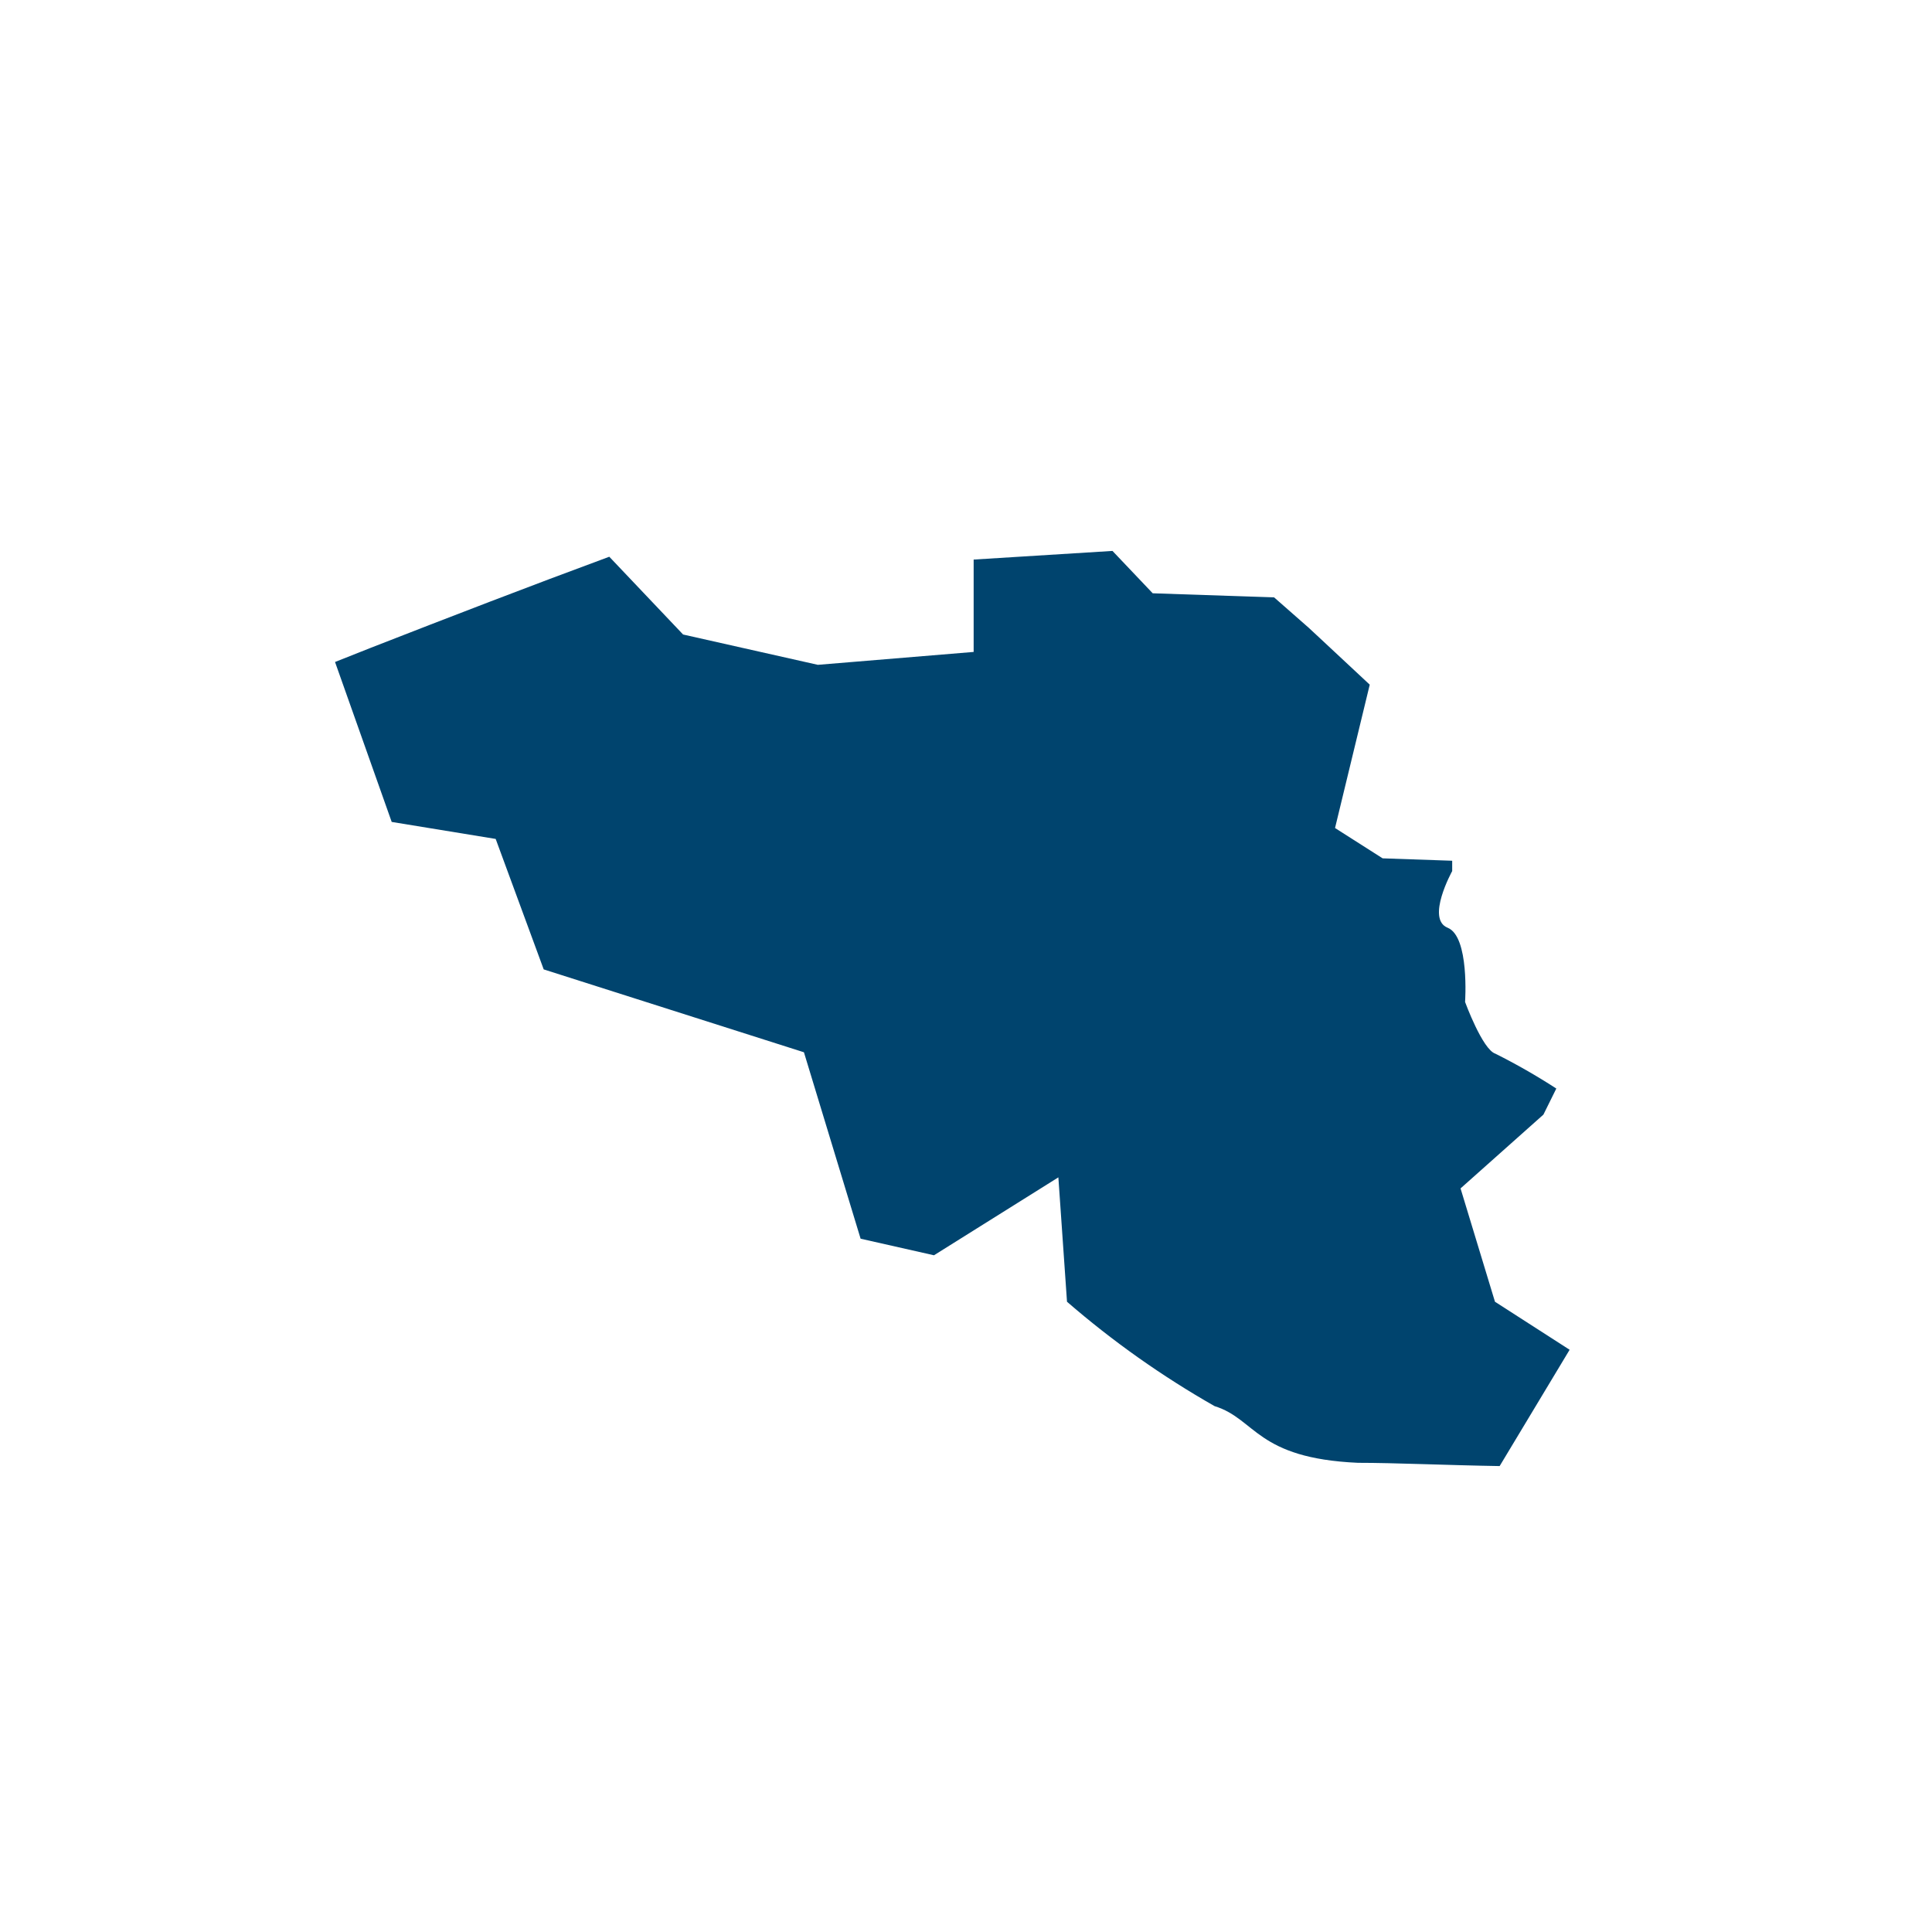
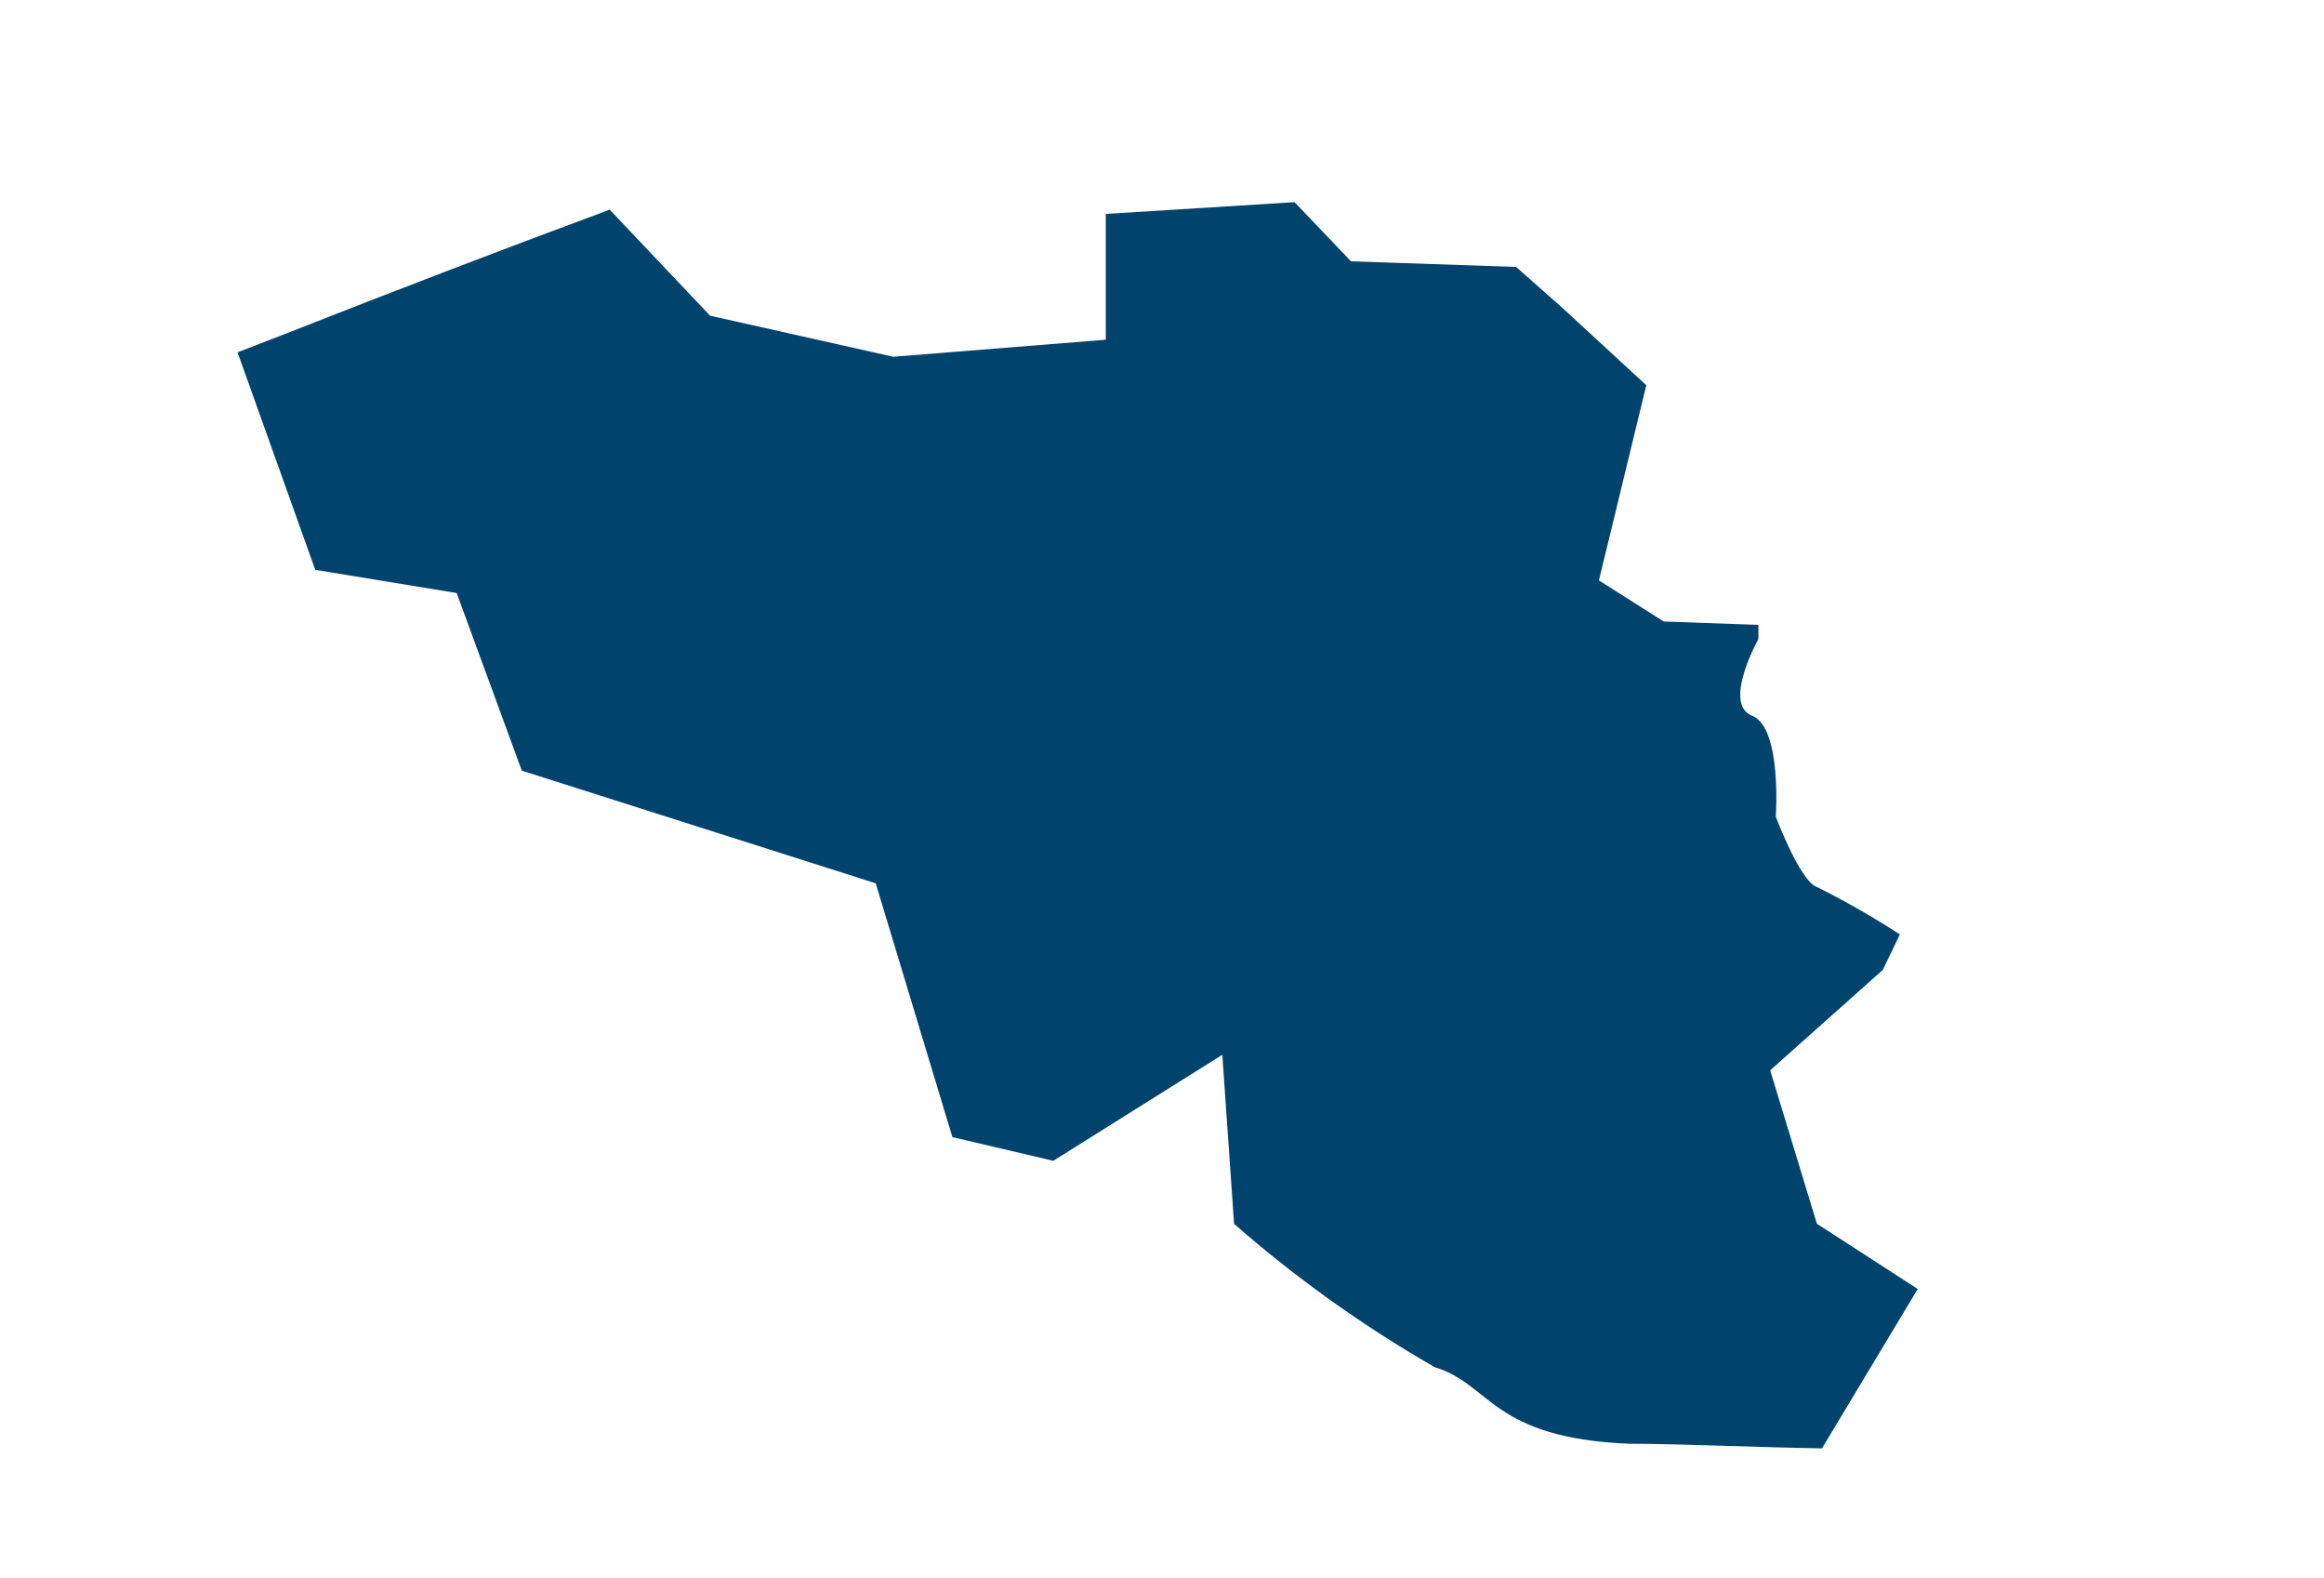
- <svg xmlns="http://www.w3.org/2000/svg" id="Lager_1" data-name="Lager 1" viewBox="0 0 136.38 136.38">
+ <svg xmlns="http://www.w3.org/2000/svg" id="Lager_1" data-name="Lager 1" viewBox="0 0 136.38 92.55">
  <defs>
    <style>.cls-1{fill:none;}.cls-2{fill:#00446e;}</style>
  </defs>
-   <rect class="cls-1" width="136.38" height="136.38" />
-   <path class="cls-2" d="M336.27,250.67,331,247.28l-2.43-8,5.85-5.21.91-1.84a44.6,44.6,0,0,0-4.3-2.46c-.91-.29-2.14-3.65-2.14-3.65s.32-4.62-1.23-5.24.32-4,.32-4v-.73l-4.91-.17-3.36-2.14,2.45-10.12-4.29-4-2.46-2.16-8.57-.29L304,194.28l-9.8.61v6.52l-11,.91-9.51-2.14-5.21-5.49c-5.61,2.07-11.23,4.24-16.84,6.43l-2.52,1,4,11.29,7.34,1.2,3.39,9.21,18.37,5.85,4,13.16L291.4,244l8.78-5.5.61,8.78a64.94,64.94,0,0,0,10.42,7.37c2.92.9,2.92,3.68,10.12,4,2.6,0,6.28.17,10,.23Z" transform="translate(-225.47 -155.39)" />
+   <rect class="cls-1" width="136.38" height="92.55" />
+   <path class="cls-2" d="M340.63,232.41l-5.92-3.83-2.74-9,6.61-5.89,1-2.08a48.74,48.74,0,0,0-4.86-2.78c-1-.33-2.42-4.13-2.42-4.13s.37-5.23-1.39-5.92.37-4.5.37-4.5v-.83l-5.56-.2-3.8-2.41,2.78-11.45-4.87-4.49-2.77-2.45-9.69-.33-3.31-3.47-11.08.69v7.38l-12.47,1-10.75-2.41-5.89-6.22c-6.35,2.35-12.7,4.79-19,7.27l-2.84,1.1,4.56,12.76,8.3,1.36L258.71,202l20.77,6.61,4.5,14.89,5.92,1.39,9.92-6.22.69,9.92A73.56,73.56,0,0,0,312.29,237c3.31,1,3.31,4.16,11.44,4.49,2.95,0,7.11.2,11.28.27Z" transform="translate(-228.09 -156.79)" />
</svg>
